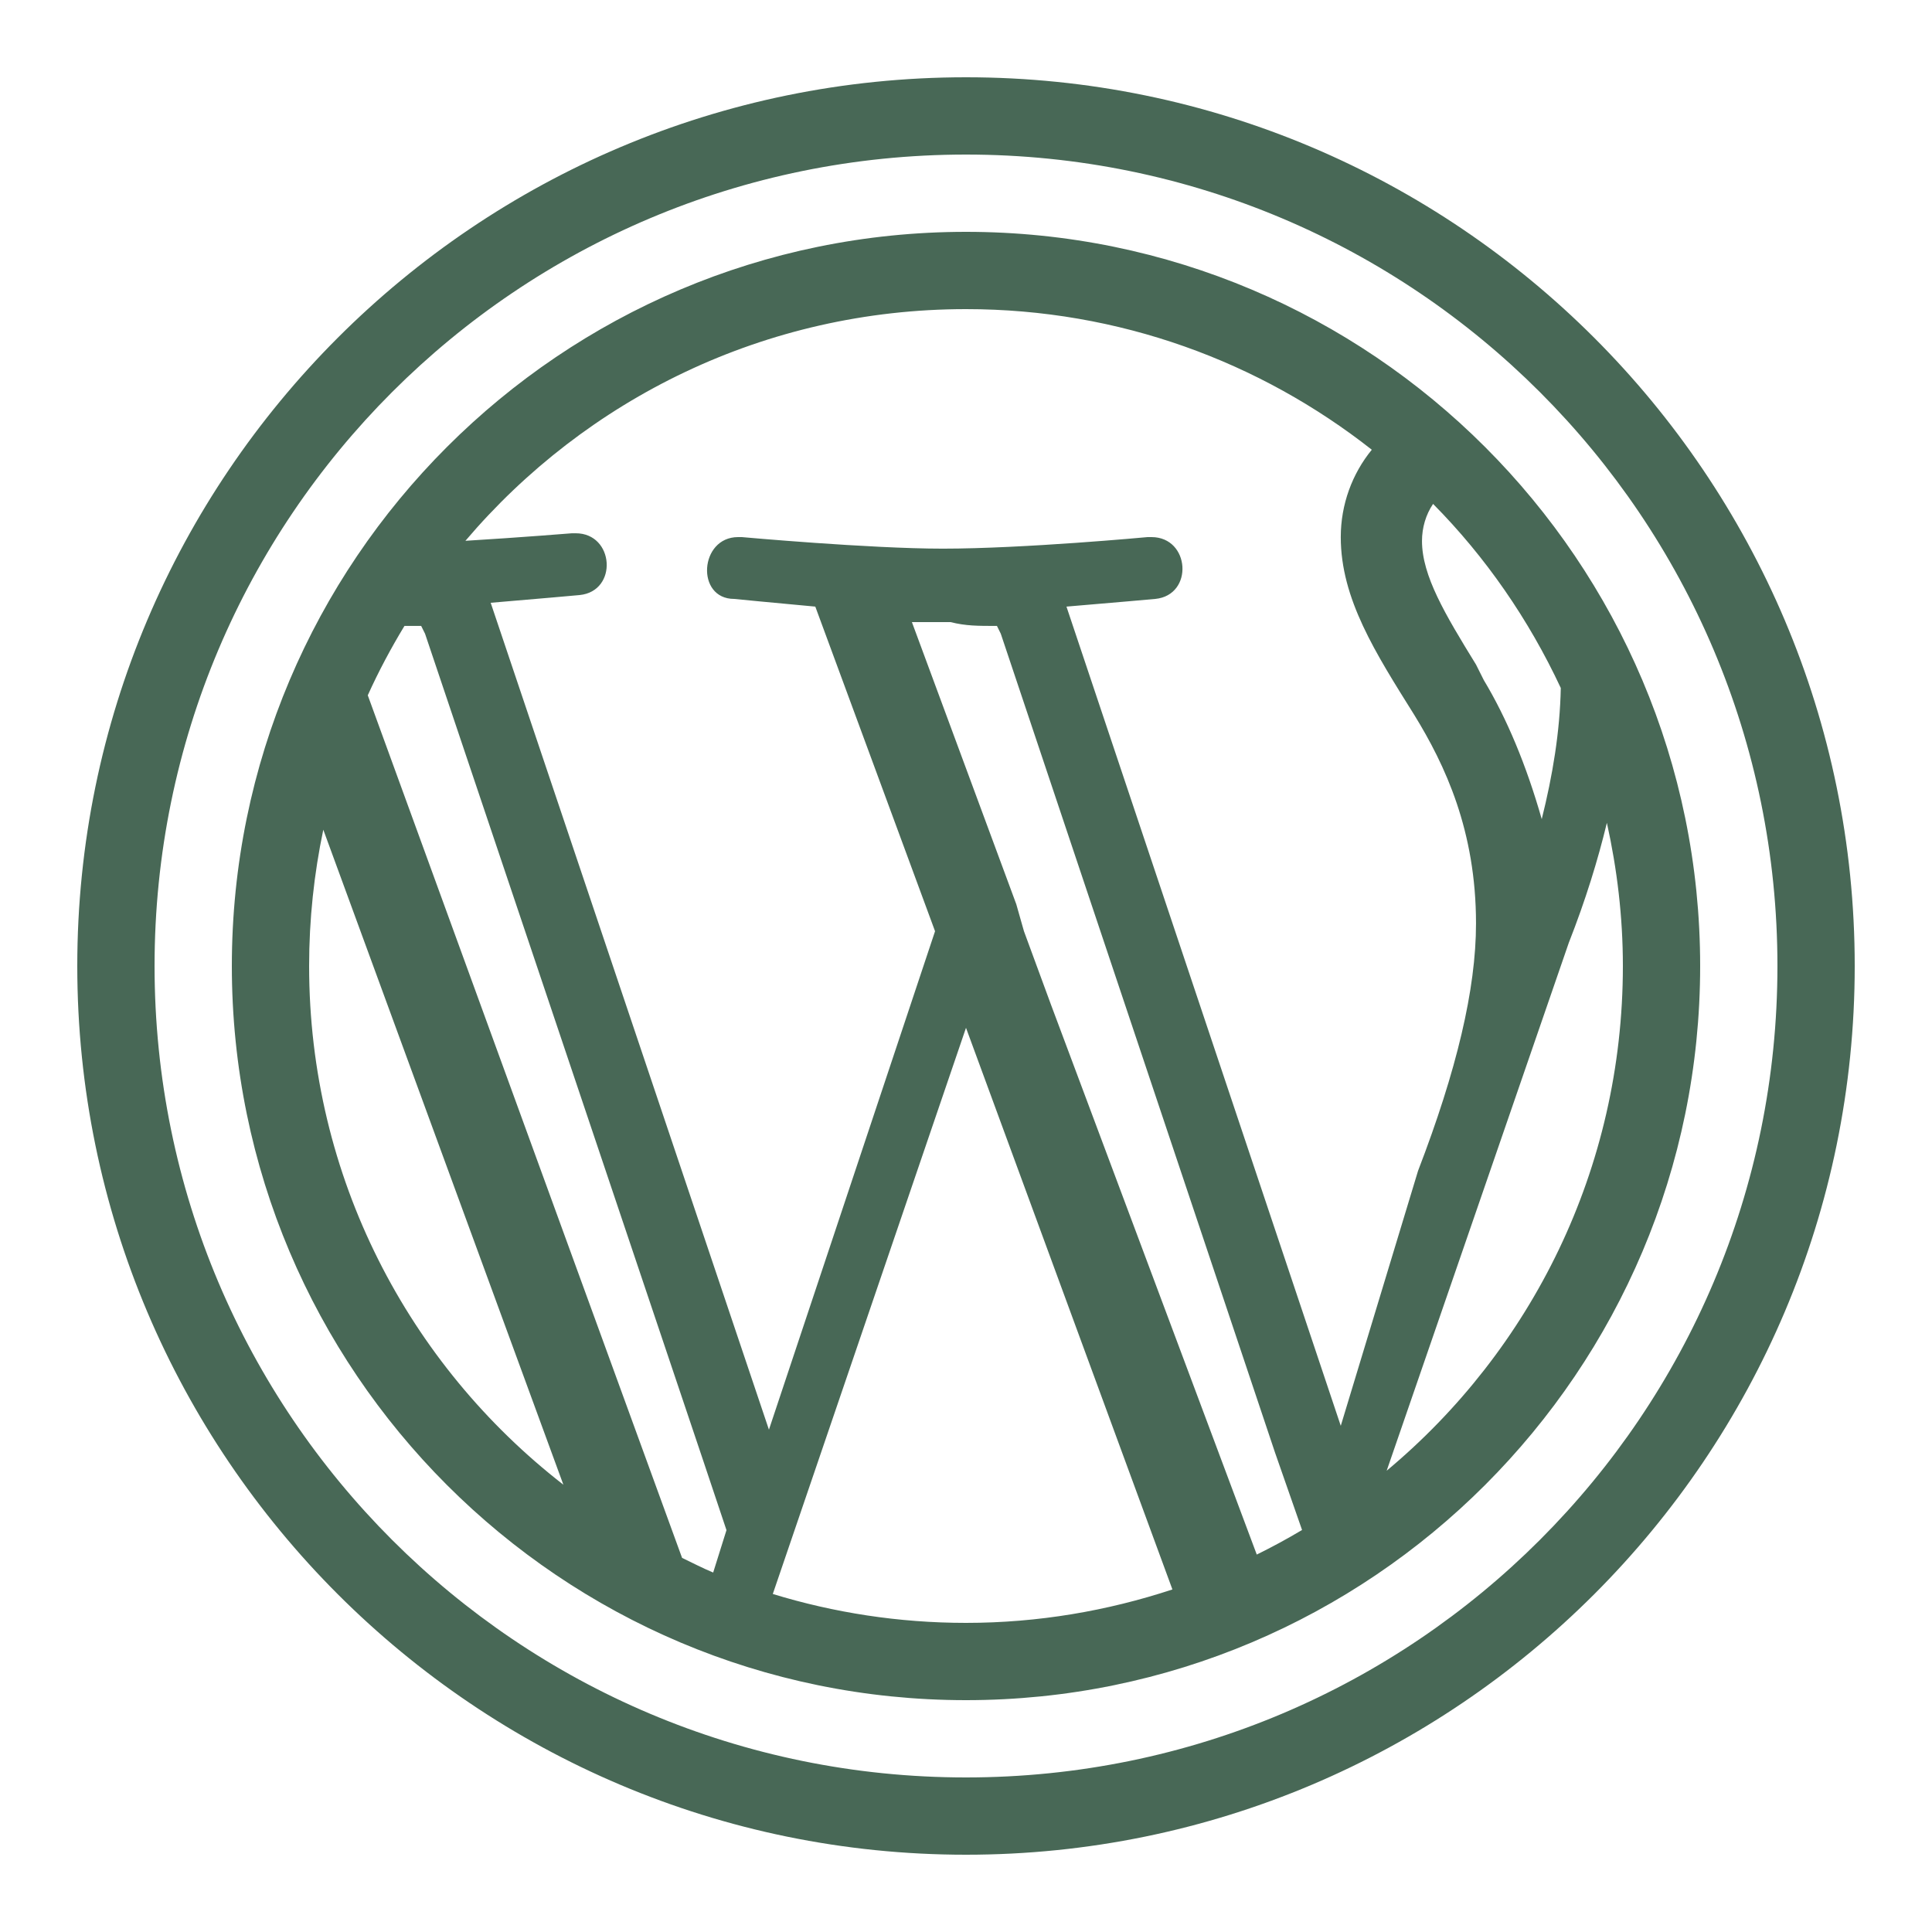
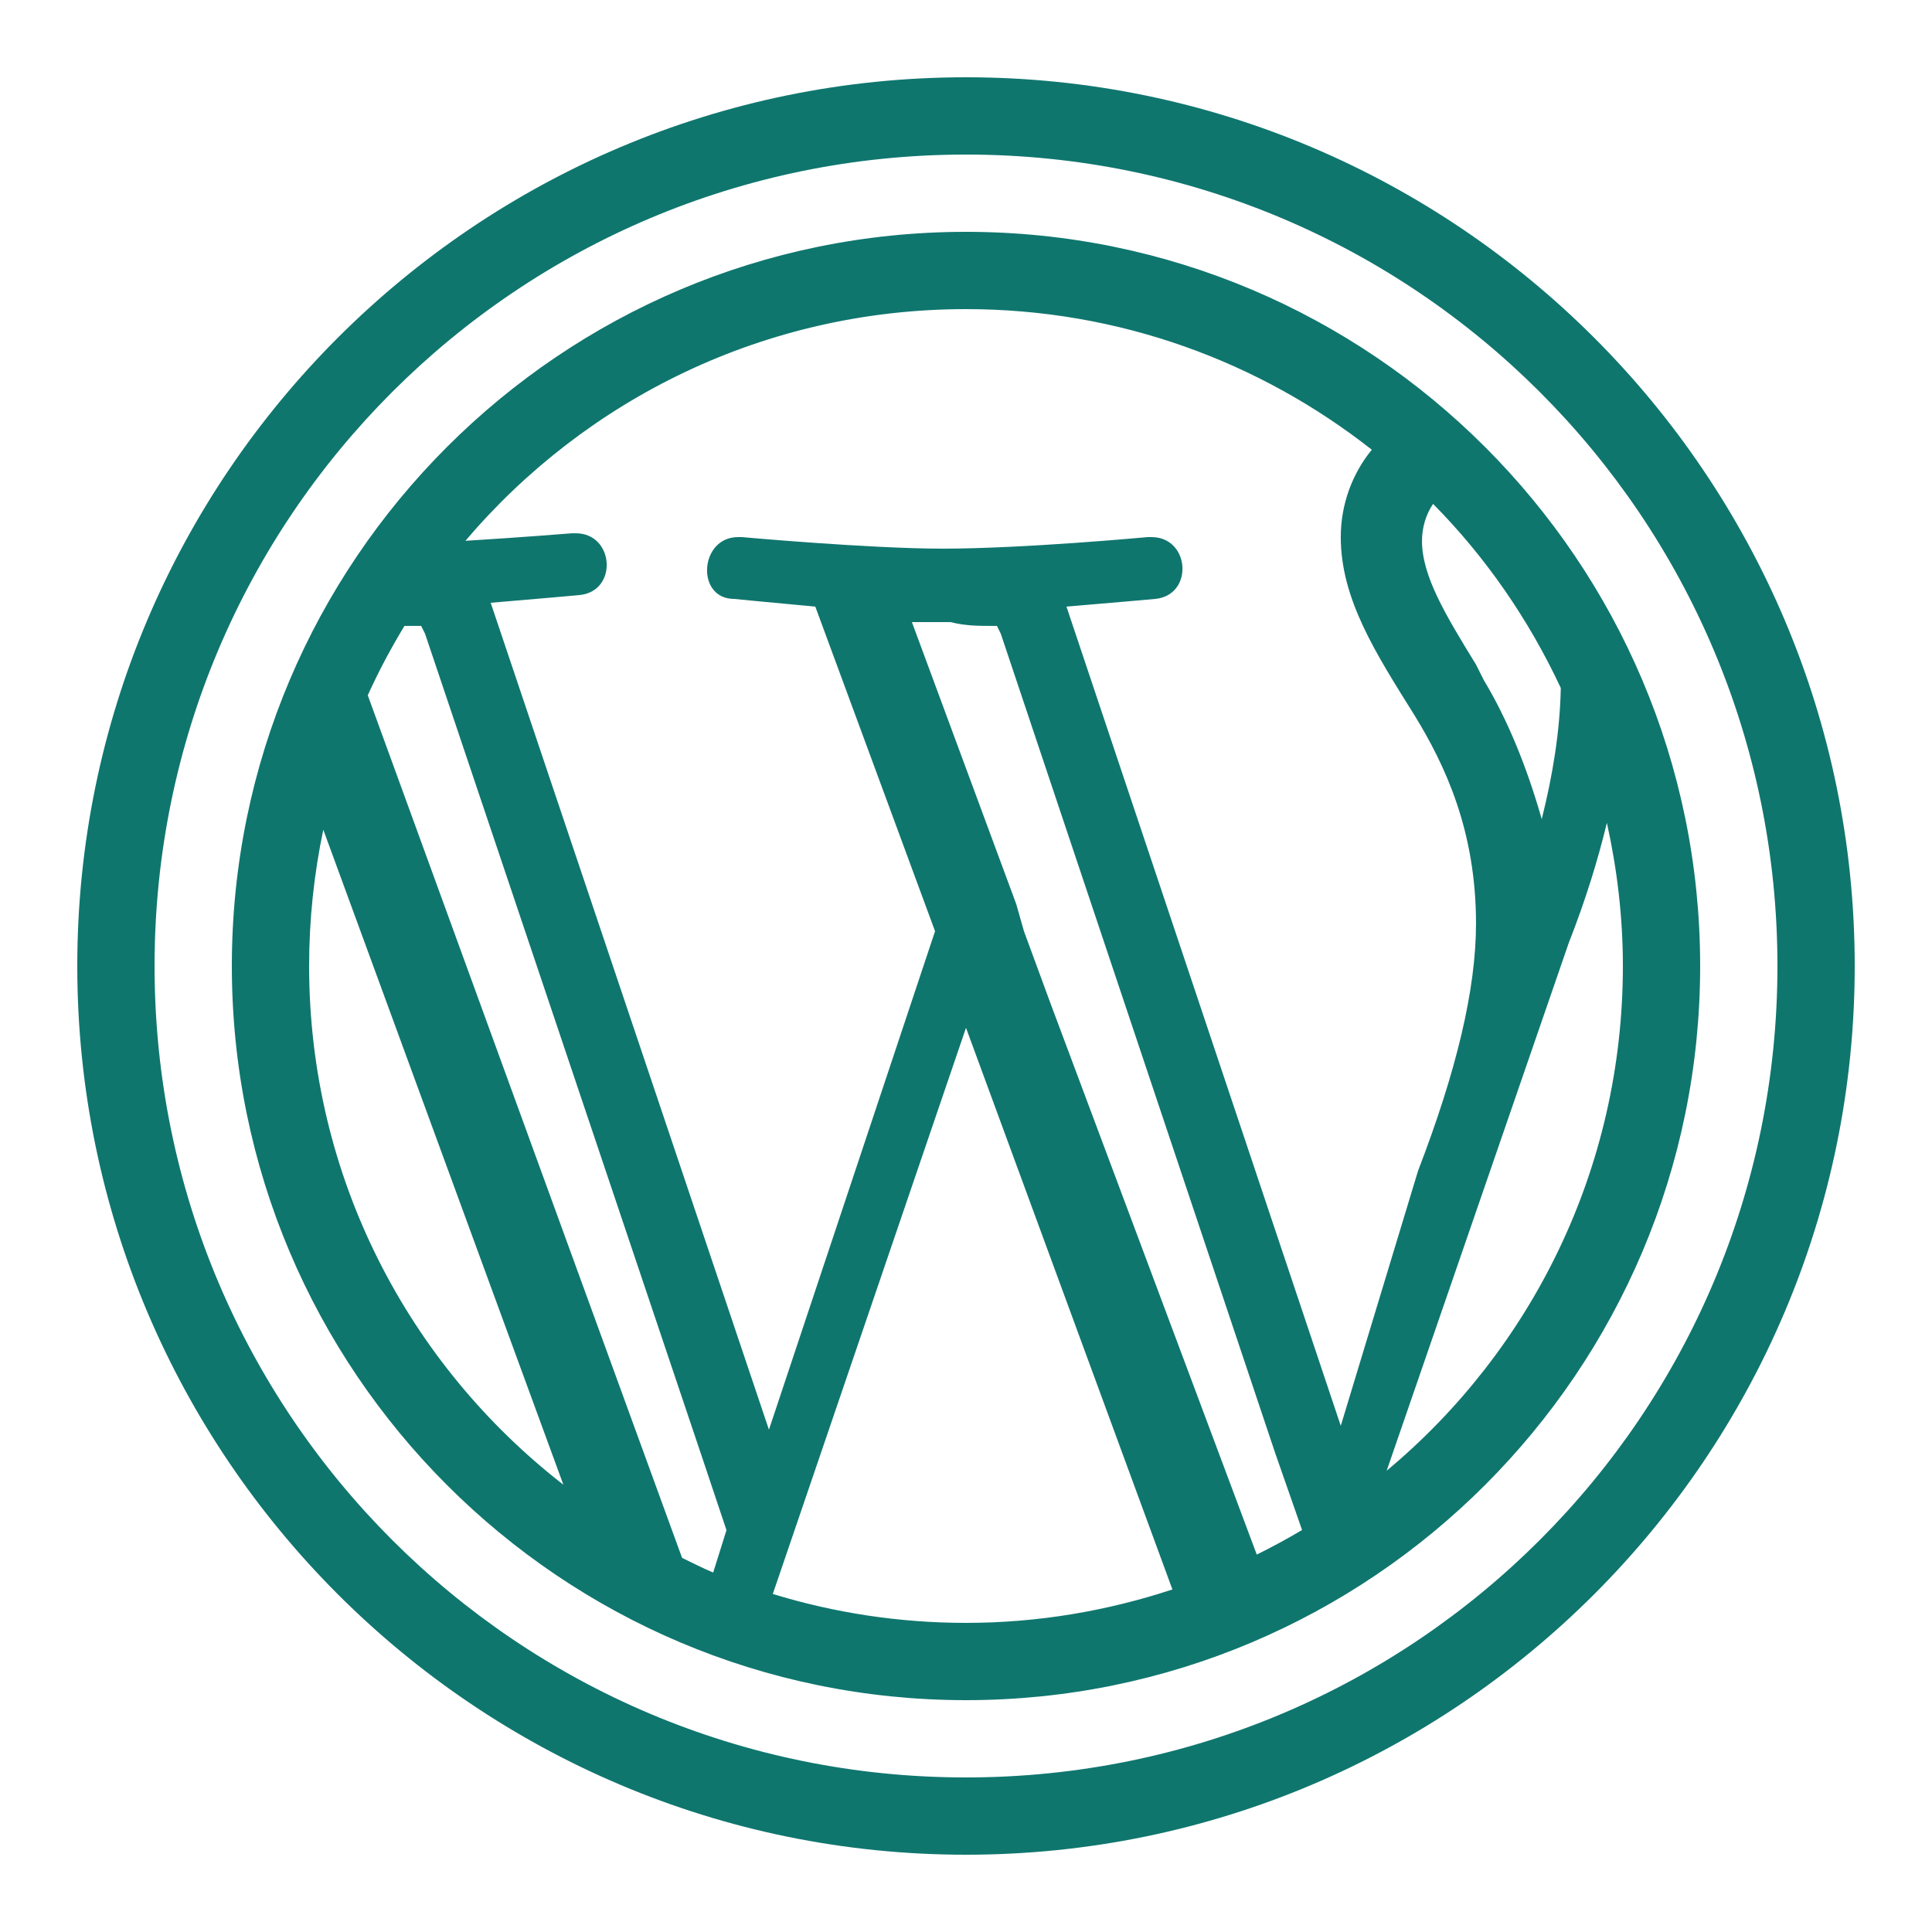
- <svg xmlns="http://www.w3.org/2000/svg" viewBox="0 0 50 50" width="50px" height="50px" fill="#486856">
+ <svg xmlns="http://www.w3.org/2000/svg" viewBox="0 0 50 50" width="50px" height="50px" fill="#0f766e">
  <path d="M 25 2 C 12.311 2 2 12.311 2 25 C 2 37.689 12.311 48 25 48 C 37.689 48 48 37.689 48 25 C 48 12.311 37.689 2 25 2 z M 25 4 C 36.607 4 46 13.393 46 25 C 46 36.607 36.607 46 25 46 C 13.393 46 4 36.607 4 25 C 4 13.393 13.393 4 25 4 z M 25 6 C 14.513 6 6 14.513 6 25 C 6 35.487 14.513 44 25 44 C 35.487 44 44 35.487 44 25 C 44 14.513 35.487 6 25 6 z M 25 8 C 28.972 8 32.612 9.366 35.502 11.639 C 34.996 12.258 34.699 13.053 34.699 13.9 C 34.699 15.5 35.6 16.9 36.6 18.5 C 37.4 19.8 38.199 21.5 38.199 23.9 C 38.199 25.6 37.699 27.701 36.699 30.301 L 34.699 36.9 L 27.6 15.699 C 28.8 15.599 29.9 15.5 29.9 15.5 C 30.9 15.4 30.801 13.9 29.801 13.9 L 29.699 13.9 C 29.699 13.9 26.5 14.199 24.4 14.199 C 22.5 14.199 19.199 13.9 19.199 13.9 L 19.1 13.9 C 18.1 13.9 18 15.5 19 15.5 C 19 15.5 20 15.599 21.1 15.699 L 24.199 24.1 L 19.9 37 L 12.699 15.6 C 13.899 15.5 15 15.4 15 15.4 C 16 15.3 15.9 13.801 14.9 13.801 L 14.801 13.801 C 14.801 13.801 13.489 13.908 12.045 13.996 C 15.16 10.33 19.798 8 25 8 z M 37.088 13.041 C 38.449 14.416 39.563 16.029 40.393 17.805 C 40.371 18.936 40.183 20.068 39.9 21.199 C 39.5 19.799 39 18.6 38.4 17.6 L 38.199 17.199 C 37.399 15.899 36.801 14.9 36.801 14 C 36.801 13.657 36.9 13.319 37.088 13.041 z M 23.6 16.1 L 24.6 16.1 C 25 16.2 25.301 16.199 25.801 16.199 L 25.9 16.4 L 33 37.6 L 33.697 39.596 C 33.316 39.823 32.926 40.035 32.525 40.232 L 27.199 26 L 26.5 24.1 L 26.301 23.4 L 23.6 16.1 z M 10.467 16.199 L 10.9 16.199 L 11 16.4 L 18.199 37.801 L 18.801 39.6 L 18.457 40.697 C 18.182 40.583 17.92 40.446 17.652 40.318 L 9.518 17.994 C 9.798 17.374 10.117 16.777 10.467 16.199 z M 41.586 21.295 C 41.85 22.488 42 23.726 42 25 C 42 30.259 39.623 34.947 35.887 38.062 L 40.6 24.4 C 41.037 23.288 41.352 22.261 41.586 21.295 z M 8.367 21.473 L 14.58 38.424 C 10.579 35.317 8 30.472 8 25 C 8 23.79 8.128 22.611 8.367 21.473 z M 25 26.6 L 30.342 41.135 C 28.661 41.689 26.869 42 25 42 C 23.259 42 21.58 41.736 20 41.252 L 25 26.6 z" />
</svg>
